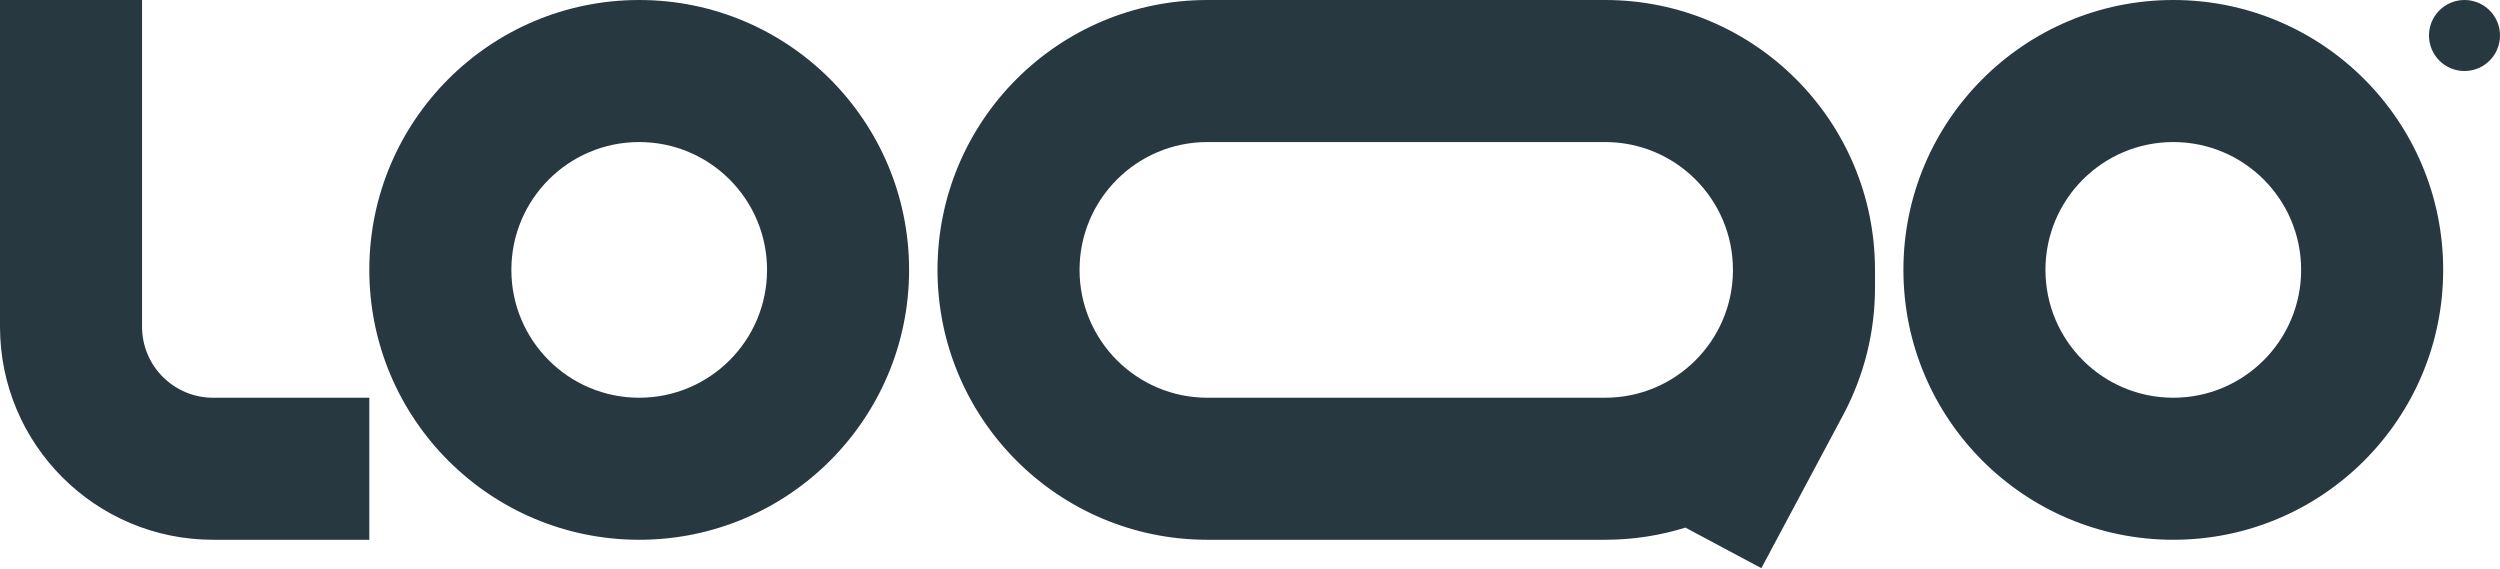
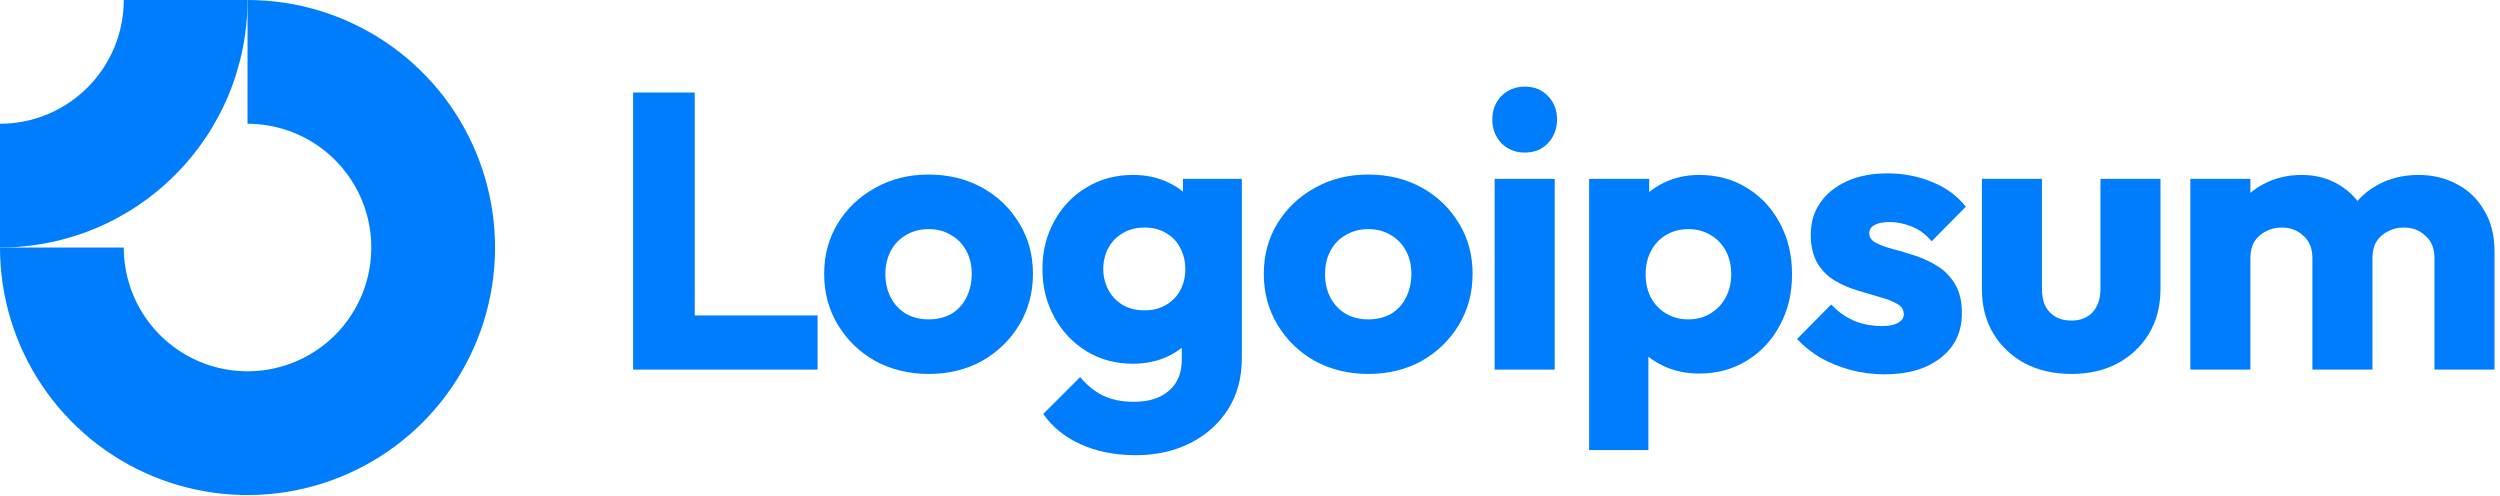
- <svg xmlns="http://www.w3.org/2000/svg" width="176" height="40" fill="none" viewBox="0 0 176 40">
-   <path fill="#283841" fill-rule="evenodd" d="M15 28a5 5 0 0 1-5-5V0H0v23c0 8.284 6.716 15 15 15h11V28H15ZM45 10a9 9 0 1 0 0 18 9 9 0 0 0 0-18Zm-19 9C26 8.507 34.507 0 45 0s19 8.507 19 19-8.507 19-19 19-19-8.507-19-19ZM153 10a9 9 0 0 0-9 9 9 9 0 0 0 9 9 9 9 0 0 0 9-9 9 9 0 0 0-9-9Zm-19 9c0-10.493 8.507-19 19-19s19 8.507 19 19-8.507 19-19 19-19-8.507-19-19ZM85 0C74.507 0 66 8.507 66 19s8.507 19 19 19h28c1.969 0 3.868-.3 5.654-.856L124 40l5.768-10.804A19.007 19.007 0 0 0 132 20.261V19c0-10.493-8.507-19-19-19H85Zm37 19a9 9 0 0 0-9-9H85a9 9 0 1 0 0 18h28a9 9 0 0 0 9-8.93V19Z" clip-rule="evenodd" />
-   <path fill="#283841" d="M176 2.5a2.5 2.5 0 1 1-5 0 2.5 2.5 0 0 1 5 0Z" />
+ <svg xmlns="http://www.w3.org/2000/svg" id="logo-87" width="202" height="40" viewBox="0 0 202 40" fill="none">
+   <path class="ccustom" fill-rule="evenodd" clip-rule="evenodd" d="M25.556 11.685C23.911 10.586 21.978 10 20 10V0C23.956 0 27.822 1.173 31.111 3.371C34.4 5.568 36.964 8.692 38.478 12.346C39.991 16.001 40.387 20.022 39.616 23.902C38.844 27.781 36.939 31.345 34.142 34.142C31.345 36.939 27.781 38.844 23.902 39.616C20.022 40.387 16.001 39.991 12.346 38.478C8.692 36.964 5.568 34.4 3.371 31.111C1.173 27.822 0 23.956 0 20H10C10 21.978 10.586 23.911 11.685 25.556C12.784 27.2 14.346 28.482 16.173 29.239C18 29.996 20.011 30.194 21.951 29.808C23.891 29.422 25.672 28.47 27.071 27.071C28.47 25.672 29.422 23.891 29.808 21.951C30.194 20.011 29.996 18 29.239 16.173C28.482 14.346 27.2 12.784 25.556 11.685Z" fill="#007DFC" />
+   <path class="ccustom" fill-rule="evenodd" clip-rule="evenodd" d="M10 1.47023e-06C10 1.313 9.741 2.614 9.239 3.827C8.736 5.04 8 6.142 7.071 7.071C6.142 8 5.04 8.736 3.827 9.239C2.614 9.741 1.313 10 6.15916e-06 10L5.72205e-06 20C2.626 20 5.227 19.483 7.654 18.478C10.08 17.473 12.285 15.999 14.142 14.142C15.999 12.285 17.473 10.08 18.478 7.654C19.483 5.227 20 2.626 20 -3.8147e-06L10 1.47023e-06Z" fill="#007DFC" />
+   <path class="ccustom" d="M125.619 14.453H120.767V29.865H125.619V14.453Z" fill="#007DFC" />
+   <path class="ccustom" d="M121.307 11.567C121.814 12.074 122.448 12.328 123.209 12.328C123.97 12.328 124.594 12.074 125.08 11.567C125.567 11.038 125.81 10.404 125.81 9.664C125.81 8.903 125.567 8.268 125.08 7.761C124.594 7.254 123.97 7 123.209 7C122.448 7 121.814 7.254 121.307 7.761C120.82 8.268 120.577 8.903 120.577 9.664C120.577 10.404 120.82 11.038 121.307 11.567Z" fill="#007DFC" />
+   <path class="ccustom" d="M51.156 29.865V7.476H56.135V25.488H66.061V29.865H51.156Z" fill="#007DFC" />
+   <path class="ccustom" fill-rule="evenodd" clip-rule="evenodd" d="M75.027 30.214C73.442 30.214 72.004 29.865 70.715 29.167C69.446 28.448 68.442 27.476 67.702 26.25C66.962 25.023 66.592 23.649 66.592 22.127C66.592 20.605 66.962 19.241 67.702 18.036C68.442 16.831 69.446 15.88 70.715 15.182C71.983 14.463 73.421 14.104 75.027 14.104C76.634 14.104 78.072 14.453 79.34 15.15C80.609 15.848 81.613 16.81 82.353 18.036C83.093 19.241 83.463 20.605 83.463 22.127C83.463 23.649 83.093 25.023 82.353 26.25C81.613 27.476 80.609 28.448 79.34 29.167C78.072 29.865 76.634 30.214 75.027 30.214ZM75.027 25.806C75.725 25.806 76.338 25.658 76.867 25.362C77.395 25.044 77.797 24.611 78.072 24.061C78.368 23.491 78.516 22.846 78.516 22.127C78.516 21.408 78.368 20.784 78.072 20.256C77.776 19.706 77.364 19.283 76.835 18.987C76.328 18.67 75.725 18.512 75.027 18.512C74.351 18.512 73.748 18.67 73.22 18.987C72.691 19.283 72.279 19.706 71.983 20.256C71.687 20.806 71.539 21.44 71.539 22.159C71.539 22.856 71.687 23.491 71.983 24.061C72.279 24.611 72.691 25.044 73.22 25.362C73.748 25.658 74.351 25.806 75.027 25.806Z" fill="#007DFC" />
+   <path class="ccustom" fill-rule="evenodd" clip-rule="evenodd" d="M87.306 35.89C88.595 36.482 90.086 36.778 91.777 36.778C93.426 36.778 94.896 36.45 96.185 35.795C97.475 35.14 98.49 34.231 99.23 33.068C99.969 31.905 100.34 30.531 100.34 28.945V14.453H95.583V15.488C95.229 15.19 94.827 14.94 94.378 14.738C93.553 14.336 92.612 14.135 91.555 14.135C90.139 14.135 88.881 14.474 87.781 15.15C86.682 15.806 85.815 16.715 85.181 17.877C84.547 19.019 84.23 20.309 84.23 21.746C84.23 23.163 84.547 24.453 85.181 25.615C85.815 26.778 86.682 27.698 87.781 28.374C88.881 29.051 90.139 29.389 91.555 29.389C92.591 29.389 93.532 29.188 94.378 28.787C94.787 28.592 95.157 28.363 95.487 28.099V29.072C95.487 30.15 95.139 30.985 94.441 31.577C93.764 32.169 92.824 32.465 91.619 32.465C90.646 32.465 89.811 32.296 89.113 31.958C88.437 31.62 87.824 31.123 87.274 30.467L84.293 33.448C85.033 34.505 86.037 35.319 87.306 35.89ZM94.219 24.632C93.733 24.928 93.151 25.076 92.475 25.076C91.798 25.076 91.206 24.928 90.699 24.632C90.213 24.336 89.832 23.934 89.557 23.427C89.282 22.899 89.145 22.338 89.145 21.746C89.145 21.112 89.282 20.541 89.557 20.034C89.832 19.526 90.223 19.125 90.731 18.829C91.238 18.533 91.819 18.385 92.475 18.385C93.151 18.385 93.733 18.533 94.219 18.829C94.726 19.125 95.107 19.526 95.361 20.034C95.635 20.541 95.773 21.112 95.773 21.746C95.773 22.381 95.635 22.951 95.361 23.459C95.107 23.945 94.726 24.336 94.219 24.632Z" fill="#007DFC" />
+   <path class="ccustom" fill-rule="evenodd" clip-rule="evenodd" d="M110.551 30.214C108.965 30.214 107.527 29.865 106.238 29.167C104.969 28.448 103.965 27.476 103.225 26.25C102.485 25.023 102.115 23.649 102.115 22.127C102.115 20.605 102.485 19.241 103.225 18.036C103.965 16.831 104.969 15.88 106.238 15.182C107.506 14.463 108.944 14.104 110.551 14.104C112.157 14.104 113.595 14.453 114.863 15.15C116.132 15.848 117.136 16.81 117.876 18.036C118.616 19.241 118.986 20.605 118.986 22.127C118.986 23.649 118.616 25.023 117.876 26.25C117.136 27.476 116.132 28.448 114.863 29.167C113.595 29.865 112.157 30.214 110.551 30.214ZM110.551 25.806C111.248 25.806 111.861 25.658 112.39 25.362C112.918 25.044 113.32 24.611 113.595 24.061C113.891 23.491 114.039 22.846 114.039 22.127C114.039 21.408 113.891 20.784 113.595 20.256C113.299 19.706 112.887 19.283 112.358 18.987C111.851 18.67 111.248 18.512 110.551 18.512C109.874 18.512 109.271 18.67 108.743 18.987C108.214 19.283 107.802 19.706 107.506 20.256C107.21 20.806 107.062 21.44 107.062 22.159C107.062 22.856 107.21 23.491 107.506 24.061C107.802 24.611 108.214 25.044 108.743 25.362C109.271 25.658 109.874 25.806 110.551 25.806Z" fill="#007DFC" />
+   <path class="ccustom" fill-rule="evenodd" clip-rule="evenodd" d="M137.281 30.182C136.246 30.182 135.294 29.981 134.427 29.579C133.971 29.368 133.559 29.116 133.191 28.822V36.366H128.402V14.453H133.254V15.516C133.606 15.228 133.997 14.979 134.427 14.77C135.294 14.347 136.246 14.135 137.281 14.135C138.74 14.135 140.03 14.484 141.15 15.182C142.292 15.88 143.18 16.831 143.814 18.036C144.47 19.241 144.797 20.615 144.797 22.159C144.797 23.702 144.47 25.076 143.814 26.281C143.18 27.486 142.292 28.438 141.15 29.135C140.03 29.833 138.74 30.182 137.281 30.182ZM136.394 25.806C137.091 25.806 137.694 25.647 138.201 25.33C138.73 25.013 139.142 24.579 139.438 24.03C139.734 23.48 139.882 22.856 139.882 22.159C139.882 21.44 139.734 20.806 139.438 20.256C139.142 19.706 138.73 19.283 138.201 18.987C137.694 18.67 137.102 18.512 136.425 18.512C135.749 18.512 135.146 18.67 134.618 18.987C134.11 19.283 133.709 19.706 133.413 20.256C133.117 20.806 132.969 21.44 132.969 22.159C132.969 22.856 133.106 23.48 133.381 24.03C133.677 24.579 134.089 25.013 134.618 25.33C135.146 25.647 135.738 25.806 136.394 25.806Z" fill="#007DFC" />
+   <path class="ccustom" d="M149.546 29.896C150.434 30.129 151.332 30.245 152.241 30.245C154.165 30.245 155.687 29.801 156.808 28.913C157.949 28.026 158.52 26.831 158.52 25.33C158.52 24.357 158.341 23.575 157.981 22.983C157.622 22.37 157.157 21.884 156.586 21.524C156.015 21.165 155.412 20.88 154.778 20.668C154.144 20.457 153.541 20.277 152.971 20.129C152.4 19.981 151.935 19.812 151.575 19.622C151.216 19.431 151.036 19.178 151.036 18.86C151.036 18.564 151.174 18.343 151.448 18.195C151.723 18.025 152.135 17.941 152.685 17.941C153.256 17.941 153.837 18.057 154.429 18.29C155.042 18.522 155.592 18.924 156.078 19.495L158.837 16.704C158.14 15.816 157.231 15.15 156.11 14.706C155.011 14.241 153.806 14.008 152.495 14.008C151.248 14.008 150.159 14.22 149.229 14.643C148.298 15.066 147.579 15.647 147.072 16.387C146.565 17.106 146.311 17.962 146.311 18.956C146.311 19.886 146.491 20.658 146.85 21.271C147.209 21.863 147.675 22.328 148.245 22.666C148.816 23.004 149.419 23.269 150.053 23.459C150.687 23.649 151.29 23.829 151.861 23.998C152.431 24.146 152.897 24.326 153.256 24.537C153.637 24.727 153.827 25.013 153.827 25.393C153.827 25.689 153.668 25.922 153.351 26.091C153.055 26.26 152.622 26.345 152.051 26.345C151.226 26.345 150.465 26.197 149.768 25.901C149.07 25.584 148.467 25.15 147.96 24.601L145.201 27.391C145.73 27.962 146.364 28.47 147.104 28.913C147.865 29.336 148.679 29.664 149.546 29.896Z" fill="#007DFC" />
+   <path class="ccustom" d="M167.368 30.214C165.952 30.214 164.694 29.928 163.595 29.357C162.516 28.765 161.671 27.962 161.058 26.947C160.444 25.911 160.138 24.727 160.138 23.395V14.453H164.99V23.332C164.99 23.86 165.074 24.315 165.244 24.696C165.434 25.076 165.709 25.372 166.068 25.584C166.428 25.795 166.861 25.901 167.368 25.901C168.087 25.901 168.658 25.679 169.081 25.235C169.504 24.77 169.715 24.135 169.715 23.332V14.453H174.567V23.364C174.567 24.717 174.261 25.911 173.647 26.947C173.034 27.962 172.189 28.765 171.11 29.357C170.032 29.928 168.785 30.214 167.368 30.214Z" fill="#007DFC" />
+   <path class="ccustom" d="M181.831 14.453H176.979V29.865H181.831V20.858C181.831 20.33 181.937 19.886 182.148 19.526C182.381 19.167 182.688 18.892 183.068 18.702C183.449 18.491 183.882 18.385 184.368 18.385C185.066 18.385 185.647 18.607 186.112 19.051C186.599 19.474 186.842 20.076 186.842 20.858V29.865H191.694V20.858C191.694 20.33 191.8 19.886 192.011 19.526C192.244 19.167 192.55 18.892 192.931 18.702C193.311 18.491 193.745 18.385 194.231 18.385C194.929 18.385 195.51 18.607 195.975 19.051C196.461 19.474 196.704 20.076 196.704 20.858V29.865H201.557V20.319C201.557 19.03 201.282 17.93 200.732 17.021C200.203 16.091 199.474 15.383 198.544 14.896C197.635 14.389 196.588 14.135 195.404 14.135C194.199 14.135 193.11 14.4 192.138 14.928C191.506 15.265 190.954 15.7 190.481 16.232C190.04 15.675 189.504 15.219 188.871 14.865C188.026 14.379 187.064 14.135 185.986 14.135C184.844 14.135 183.819 14.379 182.91 14.865C182.514 15.067 182.155 15.309 181.831 15.592V14.453Z" fill="#007DFC" />
</svg>
